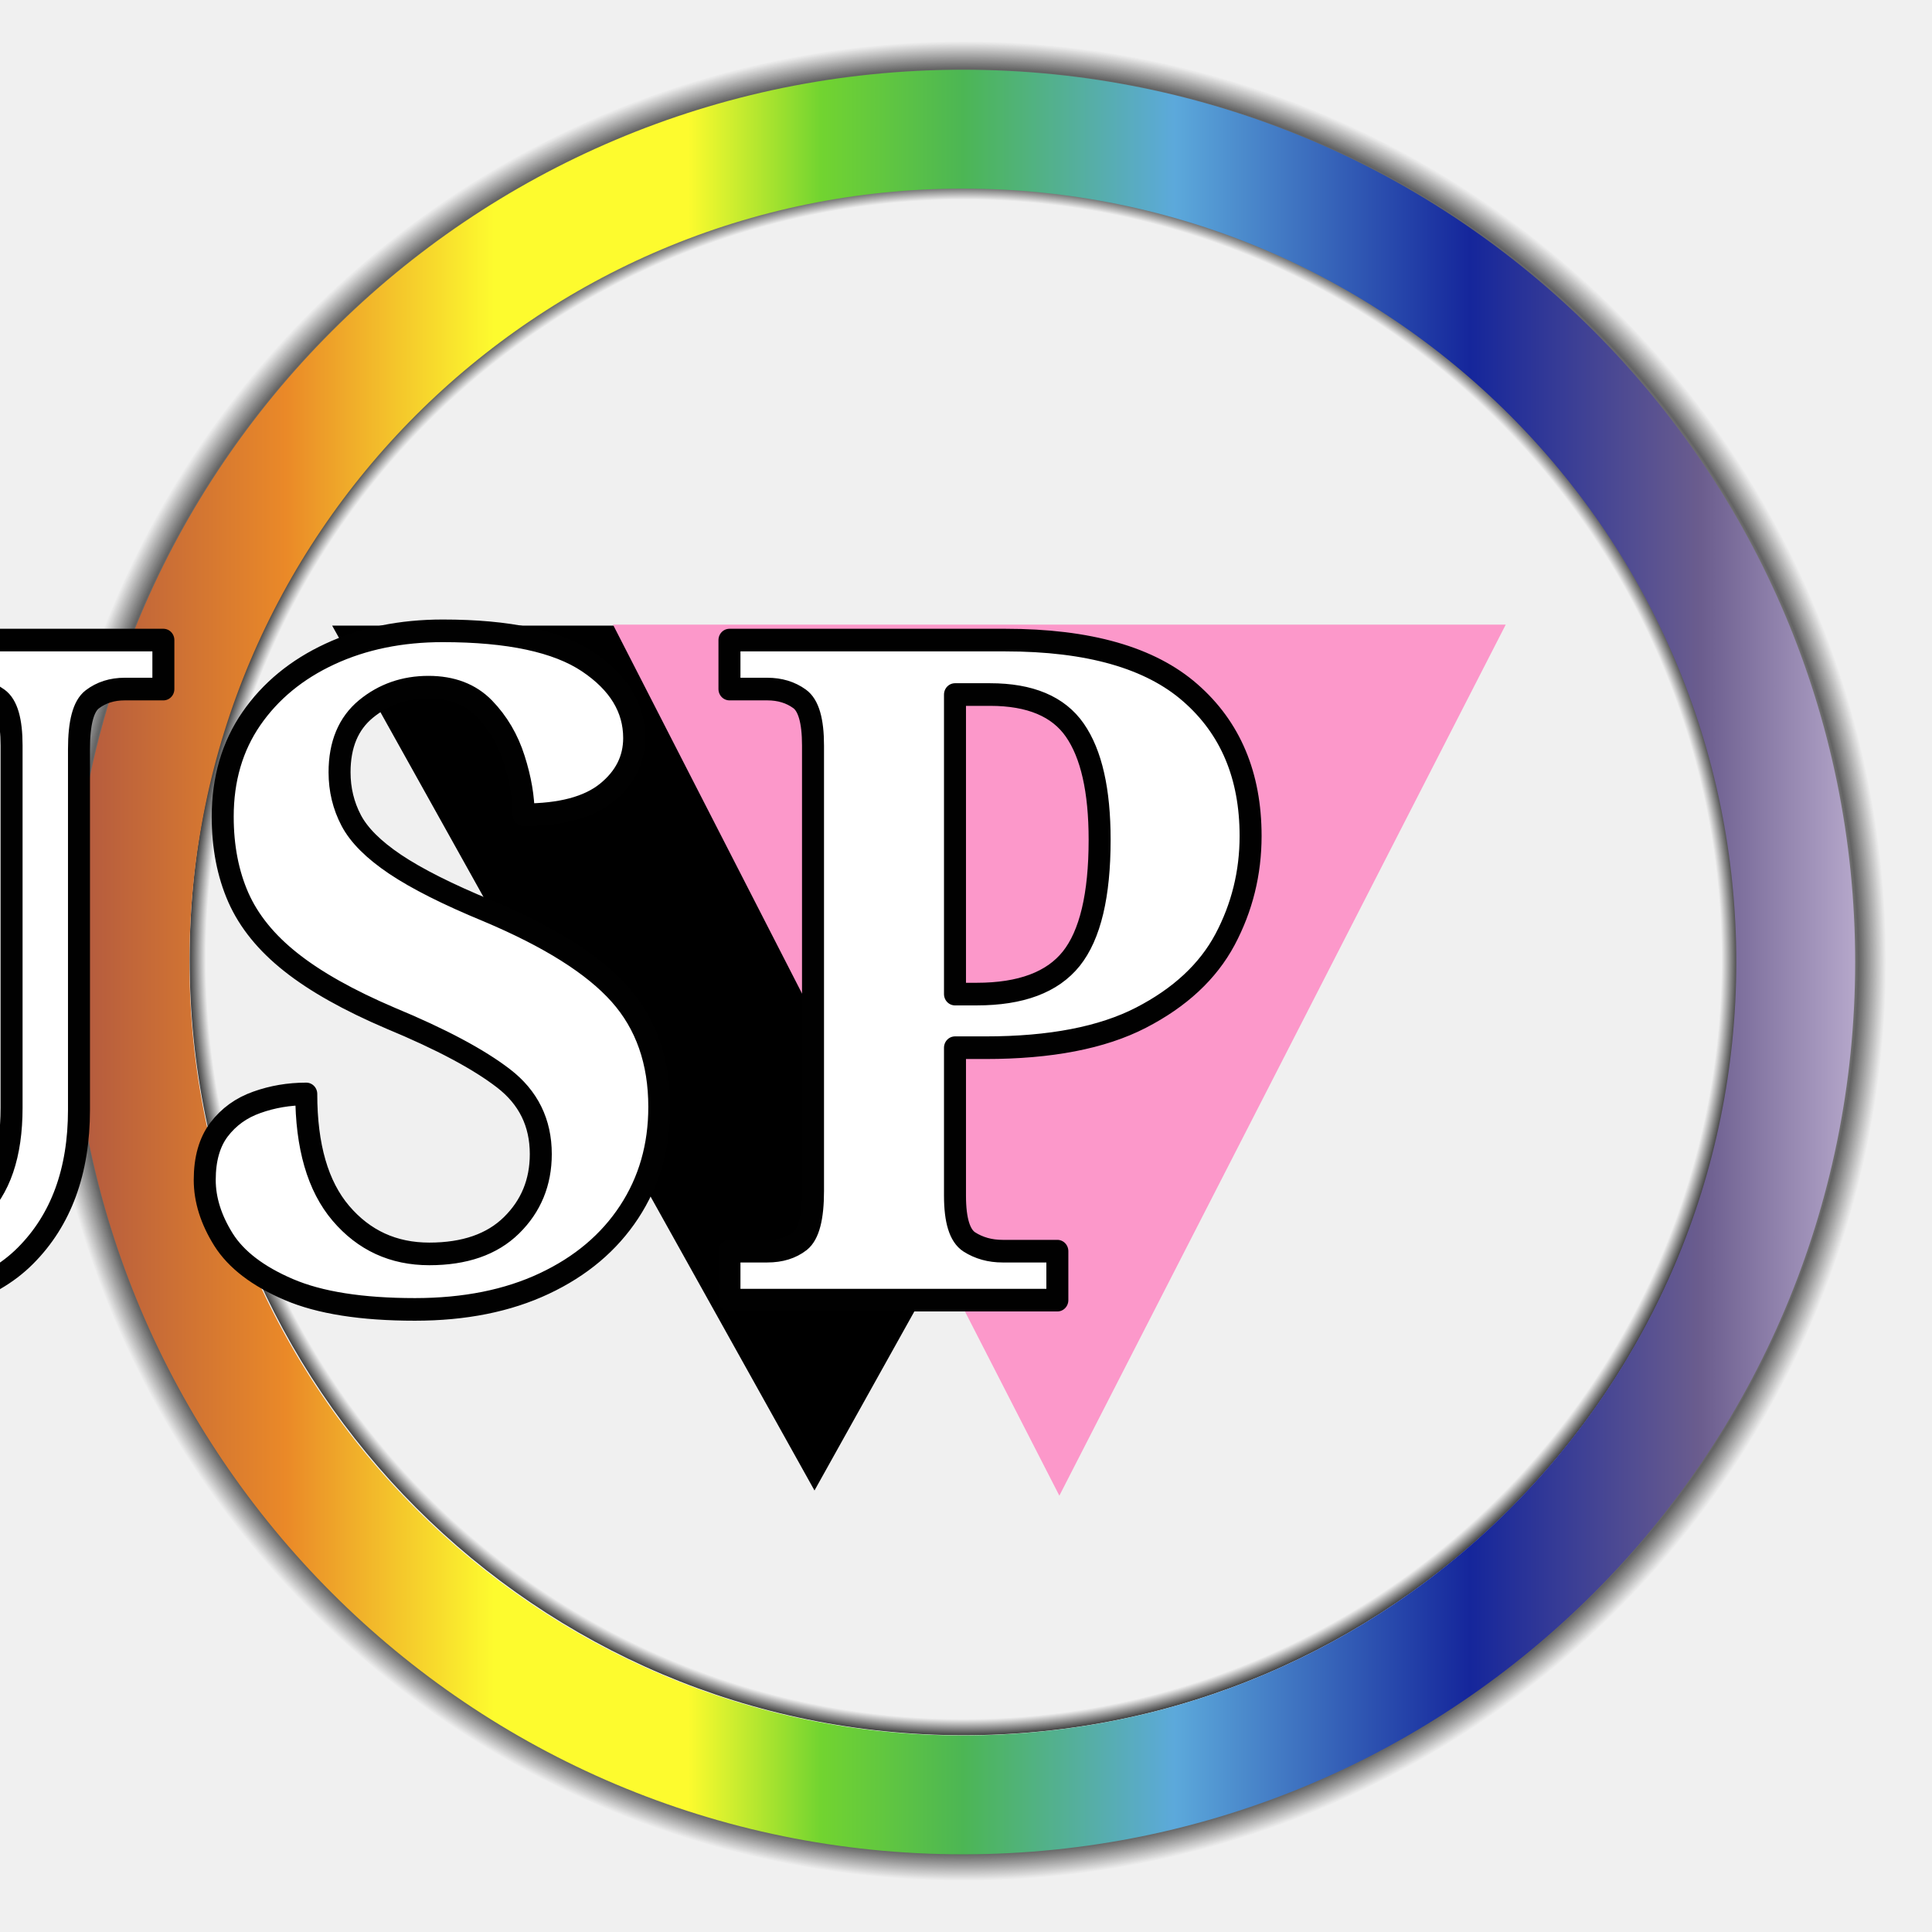
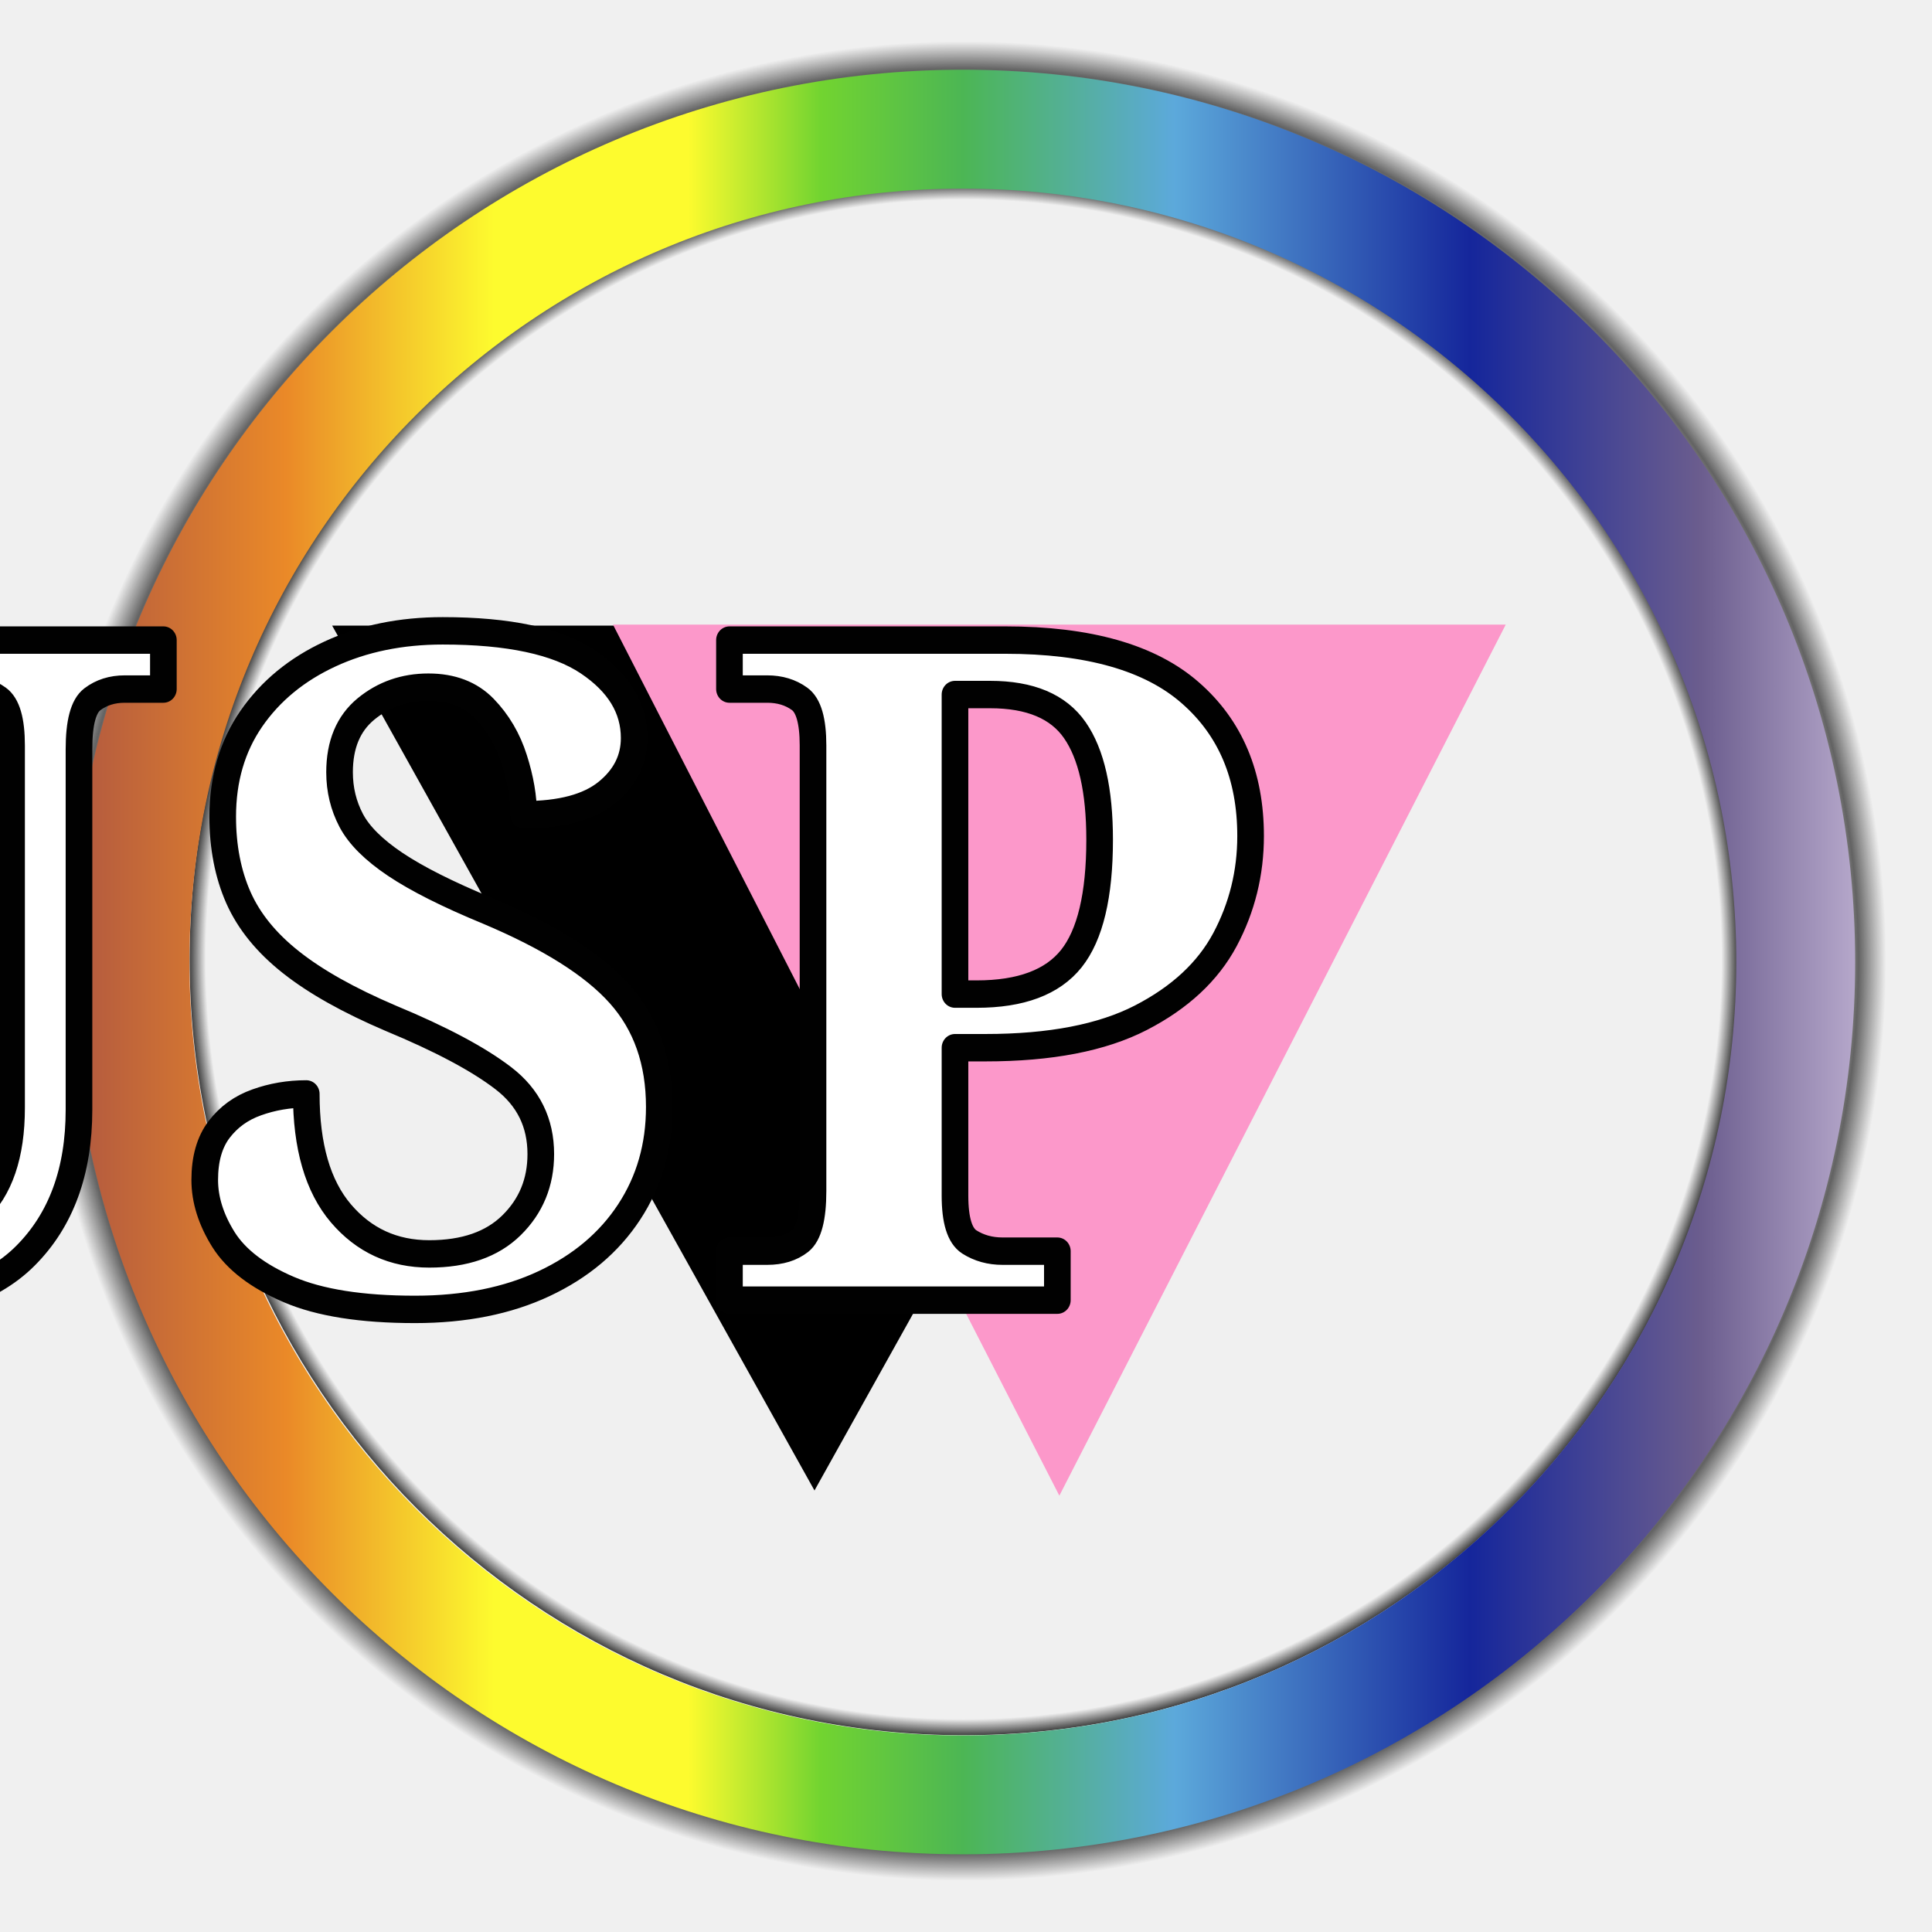
<svg xmlns="http://www.w3.org/2000/svg" xmlns:xlink="http://www.w3.org/1999/xlink" width="178.793mm" height="178.793mm" viewBox="0 0 178.793 178.793" version="1.1" id="svg1" xml:space="preserve">
  <defs id="defs1">
    <linearGradient id="linearGradient89">
      <stop style="stop-color:#000000;stop-opacity:0;" offset="0.939" id="stop88" />
      <stop style="stop-color:#000000;stop-opacity:0.591;" offset="0.97" id="stop90" />
      <stop style="stop-color:#000000;stop-opacity:0;" offset="1" id="stop89" />
    </linearGradient>
    <linearGradient id="linearGradient86">
      <stop style="stop-color:#000000;stop-opacity:0;" offset="0.979" id="stop86" />
      <stop style="stop-color:#000000;stop-opacity:0.725;" offset="1" id="stop87" />
    </linearGradient>
    <linearGradient id="linearGradient15">
      <stop style="stop-color:#9f4948;stop-opacity:1;" offset="0" id="stop15" />
      <stop style="stop-color:#ea8928;stop-opacity:1;" offset="0.148" id="stop20" />
      <stop style="stop-color:#fdfb2e;stop-opacity:1;" offset="0.256" id="stop17" />
      <stop style="stop-color:#fdfb2e;stop-opacity:1;" offset="0.357" id="stop24" />
      <stop style="stop-color:#72d430;stop-opacity:1;" offset="0.426" id="stop21" />
      <stop style="stop-color:#4cb654;stop-opacity:1;" offset="0.5" id="stop18" />
      <stop style="stop-color:#5ca9db;stop-opacity:1;" offset="0.61" id="stop22" />
      <stop style="stop-color:#15269b;stop-opacity:1;" offset="0.764" id="stop19" />
      <stop style="stop-color:#6b5d8e;stop-opacity:1;" offset="0.884" id="stop23" />
      <stop style="stop-color:#c1b3d4;stop-opacity:1;" offset="0.977" id="stop16" />
    </linearGradient>
    <linearGradient id="linearGradient11">
      <stop style="stop-color:#000000;stop-opacity:1;" offset="0" id="stop12" />
      <stop style="stop-color:#000000;stop-opacity:0;" offset="1" id="stop13" />
    </linearGradient>
    <linearGradient id="swatch11">
      <stop style="stop-color:#000000;stop-opacity:1;" offset="0" id="stop11" />
    </linearGradient>
    <linearGradient xlink:href="#linearGradient15" id="linearGradient16" x1="17.585" y1="97.172" x2="195.454" y2="97.172" gradientUnits="userSpaceOnUse" />
    <filter style="color-interpolation-filters:sRGB" id="filter85" x="-0.031" y="-0.031" width="1.062" height="1.062">
      <feFlood result="flood" in="SourceGraphic" flood-opacity="0.745" flood-color="rgb(0,0,0)" id="feFlood84" />
      <feGaussianBlur result="blur" in="SourceGraphic" stdDeviation="0.8" id="feGaussianBlur84" />
      <feOffset result="offset" in="blur" dx="0" dy="0" id="feOffset84" />
      <feComposite result="comp1" operator="in" in="flood" in2="offset" id="feComposite84" />
      <feComposite result="comp2" operator="over" in="SourceGraphic" in2="comp1" id="feComposite85" />
    </filter>
    <radialGradient xlink:href="#linearGradient86" id="radialGradient87" cx="106.553" cy="97.18" fx="106.553" fy="97.18" r="80.863" gradientTransform="matrix(0.8858356,0,0,0.8879689,12.20538,10.62706)" gradientUnits="userSpaceOnUse" />
    <radialGradient xlink:href="#linearGradient89" id="radialGradient87-5" cx="106.553" cy="97.18" fx="106.553" fy="97.18" r="80.863" gradientTransform="matrix(1.055594,0,0,1.052609,-5.878281,-5.217058)" gradientUnits="userSpaceOnUse" />
  </defs>
  <g id="layer1" style="display:inline" transform="translate(-17.41285,-8.142876)">
    <ellipse style="display:inline;fill:url(#radialGradient87);stroke:none;stroke-width:0.461;stroke-linejoin:round;stroke-dasharray:none" id="path1" cx="106.594" cy="96.92" rx="71.632" ry="71.804" />
    <ellipse style="display:inline;fill:url(#radialGradient87-5);stroke:none;stroke-width:0.548;stroke-linejoin:round;stroke-dasharray:none" id="path1-3" cx="106.598" cy="97.076" rx="85.359" ry="85.118" />
    <circle style="display:inline;fill:none;fill-opacity:1;fill-rule:evenodd;stroke:url(#linearGradient16);stroke-width:11;stroke-linejoin:round;stroke-dasharray:none;stroke-opacity:1" id="path2" cx="106.519" cy="97.172" r="77.075" />
    <path style="display:inline;fill:#000000;fill-opacity:1;fill-rule:evenodd;stroke:none;stroke-width:7.671;stroke-linejoin:round;stroke-dasharray:none;stroke-opacity:1" id="path87-2" d="M 35.944,110.855 13.39,71.791 -9.163,32.727 l 45.107,-10e-7 45.107,-2e-6 -22.553,39.064 z" transform="matrix(0.9895747,0,0,1.024431,57.21891,32.51376)" />
    <path style="display:inline;fill:#fc98ca;fill-opacity:1;fill-rule:evenodd;stroke:none;stroke-width:7.671;stroke-linejoin:round;stroke-dasharray:none;stroke-opacity:1" id="path87" d="M 35.944,110.855 13.39,71.791 -9.163,32.727 l 45.107,-10e-7 45.107,-2e-6 -22.553,39.064 z" transform="matrix(0.9158151,0,0,1.031779,82.53039,32.17883)" />
-     <text xml:space="preserve" style="font-size:84.348px;font-family:'Noto Sans';-inkscape-font-specification:'Noto Sans';text-align:center;text-anchor:middle;display:inline;fill:#ffffff;fill-opacity:1;fill-rule:evenodd;stroke:#010101;stroke-width:2.064;stroke-linejoin:round;stroke-dasharray:none;stroke-opacity:1" x="109.295" y="126.642" id="text87" transform="scale(0.9858169,1.014387)">
-       <tspan id="tspan87" style="font-style:normal;font-variant:normal;font-weight:bold;font-stretch:normal;font-size:84.348px;font-family:Caladea;-inkscape-font-specification:'Caladea Bold';fill:#ffffff;fill-opacity:1;stroke:#010101;stroke-width:2.064;stroke-dasharray:none;stroke-opacity:1" x="109.295" y="126.642">USP</tspan>
+     <text xml:space="preserve" style="font-size:84.348px;font-family:'Noto Sans';-inkscape-font-specification:'Noto Sans';text-align:center;text-anchor:middle;display:inline;fill:#ffffff;fill-opacity:1;fill-rule:evenodd;stroke:#010101;stroke-width:2.5;stroke-linejoin:round;stroke-dasharray:none;stroke-opacity:1" x="109.295" y="126.642" id="text87" transform="scale(0.9858169,1.014387)">
+       <tspan id="tspan87" style="font-style:normal;font-variant:normal;font-weight:bold;font-stretch:normal;font-size:84.348px;font-family:Caladea;-inkscape-font-specification:'Caladea Bold';fill:#ffffff;fill-opacity:1;stroke:#010101;stroke-width:2.5;stroke-dasharray:none;stroke-opacity:1" x="109.295" y="126.642">USP</tspan>
    </text>
  </g>
</svg>
